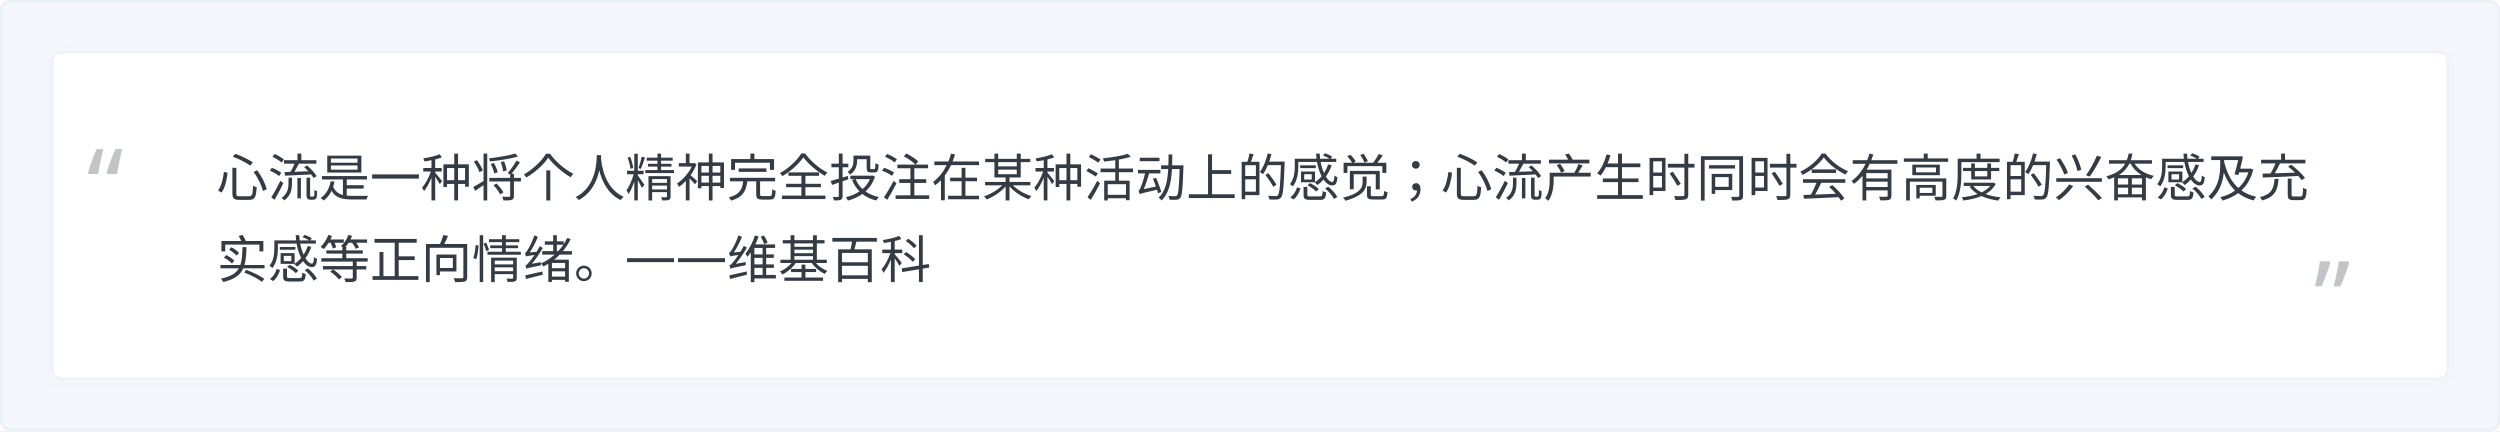
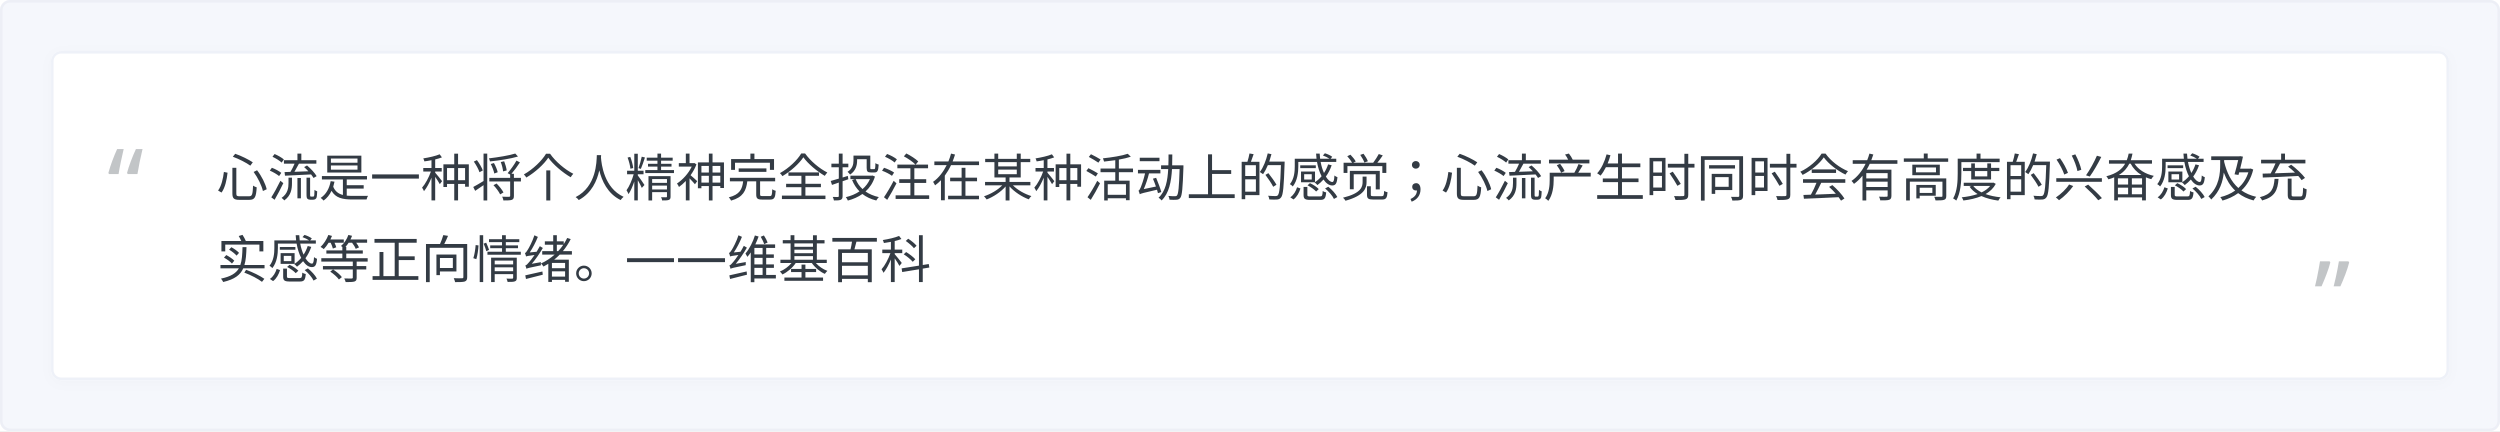
<svg xmlns="http://www.w3.org/2000/svg" width="980" height="169" viewBox="0 0 980 169">
  <defs>
    <filter id="矩形_4556" x="12.5" y="13.5" width="955" height="144" filterUnits="userSpaceOnUse">
      <feOffset dy="1" input="SourceAlpha" />
      <feGaussianBlur stdDeviation="2.5" result="blur" />
      <feFlood flood-opacity="0.02" />
      <feComposite operator="in" in2="blur" />
      <feComposite in="SourceGraphic" />
    </filter>
    <clipPath id="clip-image-3">
      <rect width="980" height="169" />
    </clipPath>
  </defs>
  <g id="image-3" clip-path="url(#clip-image-3)">
    <rect width="980" height="169" fill="#fff" />
    <g id="组件_443_2" data-name="组件 443 – 2">
      <g id="矩形_4553" data-name="矩形 4553" fill="#f5f7fc" stroke="#edeff6" stroke-width="1">
        <rect width="980" height="169" rx="4" stroke="none" />
        <rect x="0.5" y="0.5" width="979" height="168" rx="3.5" fill="none" />
      </g>
      <g transform="matrix(1, 0, 0, 1, 0, 0)" filter="url(#矩形_4556)">
        <g id="矩形_4556-2" data-name="矩形 4556" transform="translate(20 20)" fill="#fff" stroke="rgba(231,235,246,0.7)" stroke-width="1">
          <rect width="940" height="129" rx="4" stroke="none" />
          <rect x="0.5" y="0.5" width="939" height="128" rx="3.5" fill="none" />
        </g>
      </g>
    </g>
    <g id="组_13954" data-name="组 13954" transform="translate(-1)">
-       <text id="_" data-name="“" transform="translate(35 87)" fill="#333b44" font-size="40" font-family="MicrosoftYaHeiUI, Microsoft YaHei UI" opacity="0.3">
+       <text id="_" data-name="“" transform="translate(43 87)" fill="#333b44" font-size="40" font-family="SourceHanSerifCN-Regular, Source Han Serif CN" opacity="0.3">
        <tspan x="0" y="0">“</tspan>
      </text>
-       <text id="_2" data-name="”" transform="translate(908 131)" fill="#333b44" font-size="40" font-family="MicrosoftYaHeiUI, Microsoft YaHei UI" opacity="0.3">
+       <text id="_2" data-name="”" transform="translate(908 131)" fill="#333b44" font-size="40" font-family="SourceHanSerifCN-Regular, Source Han Serif CN" opacity="0.3">
        <tspan x="0" y="0">”</tspan>
      </text>
    </g>
    <text id="心流是一种将个人精神完全投注在某种活动上的感觉_心流产生时同时会有高度的兴奋感及充实感等正向情绪_维基百科" data-name="心流是一种将个人精神完全投注在某种活动上的感觉；心流产生时同时会有高度的兴奋感及充实感等正向情绪。——维基百科" transform="translate(85 54)" fill="#333b44" font-size="20" font-family="SourceHanSerifCN-Medium, Source Han Serif CN" font-weight="500">
      <tspan x="0" y="23">心流是一种将个人精神完全投注在某种活动上的感觉；心流产生时同时会有高度的兴奋感及充</tspan>
      <tspan x="0" y="55">实感等正向情绪。——维基百科</tspan>
    </text>
  </g>
</svg>
